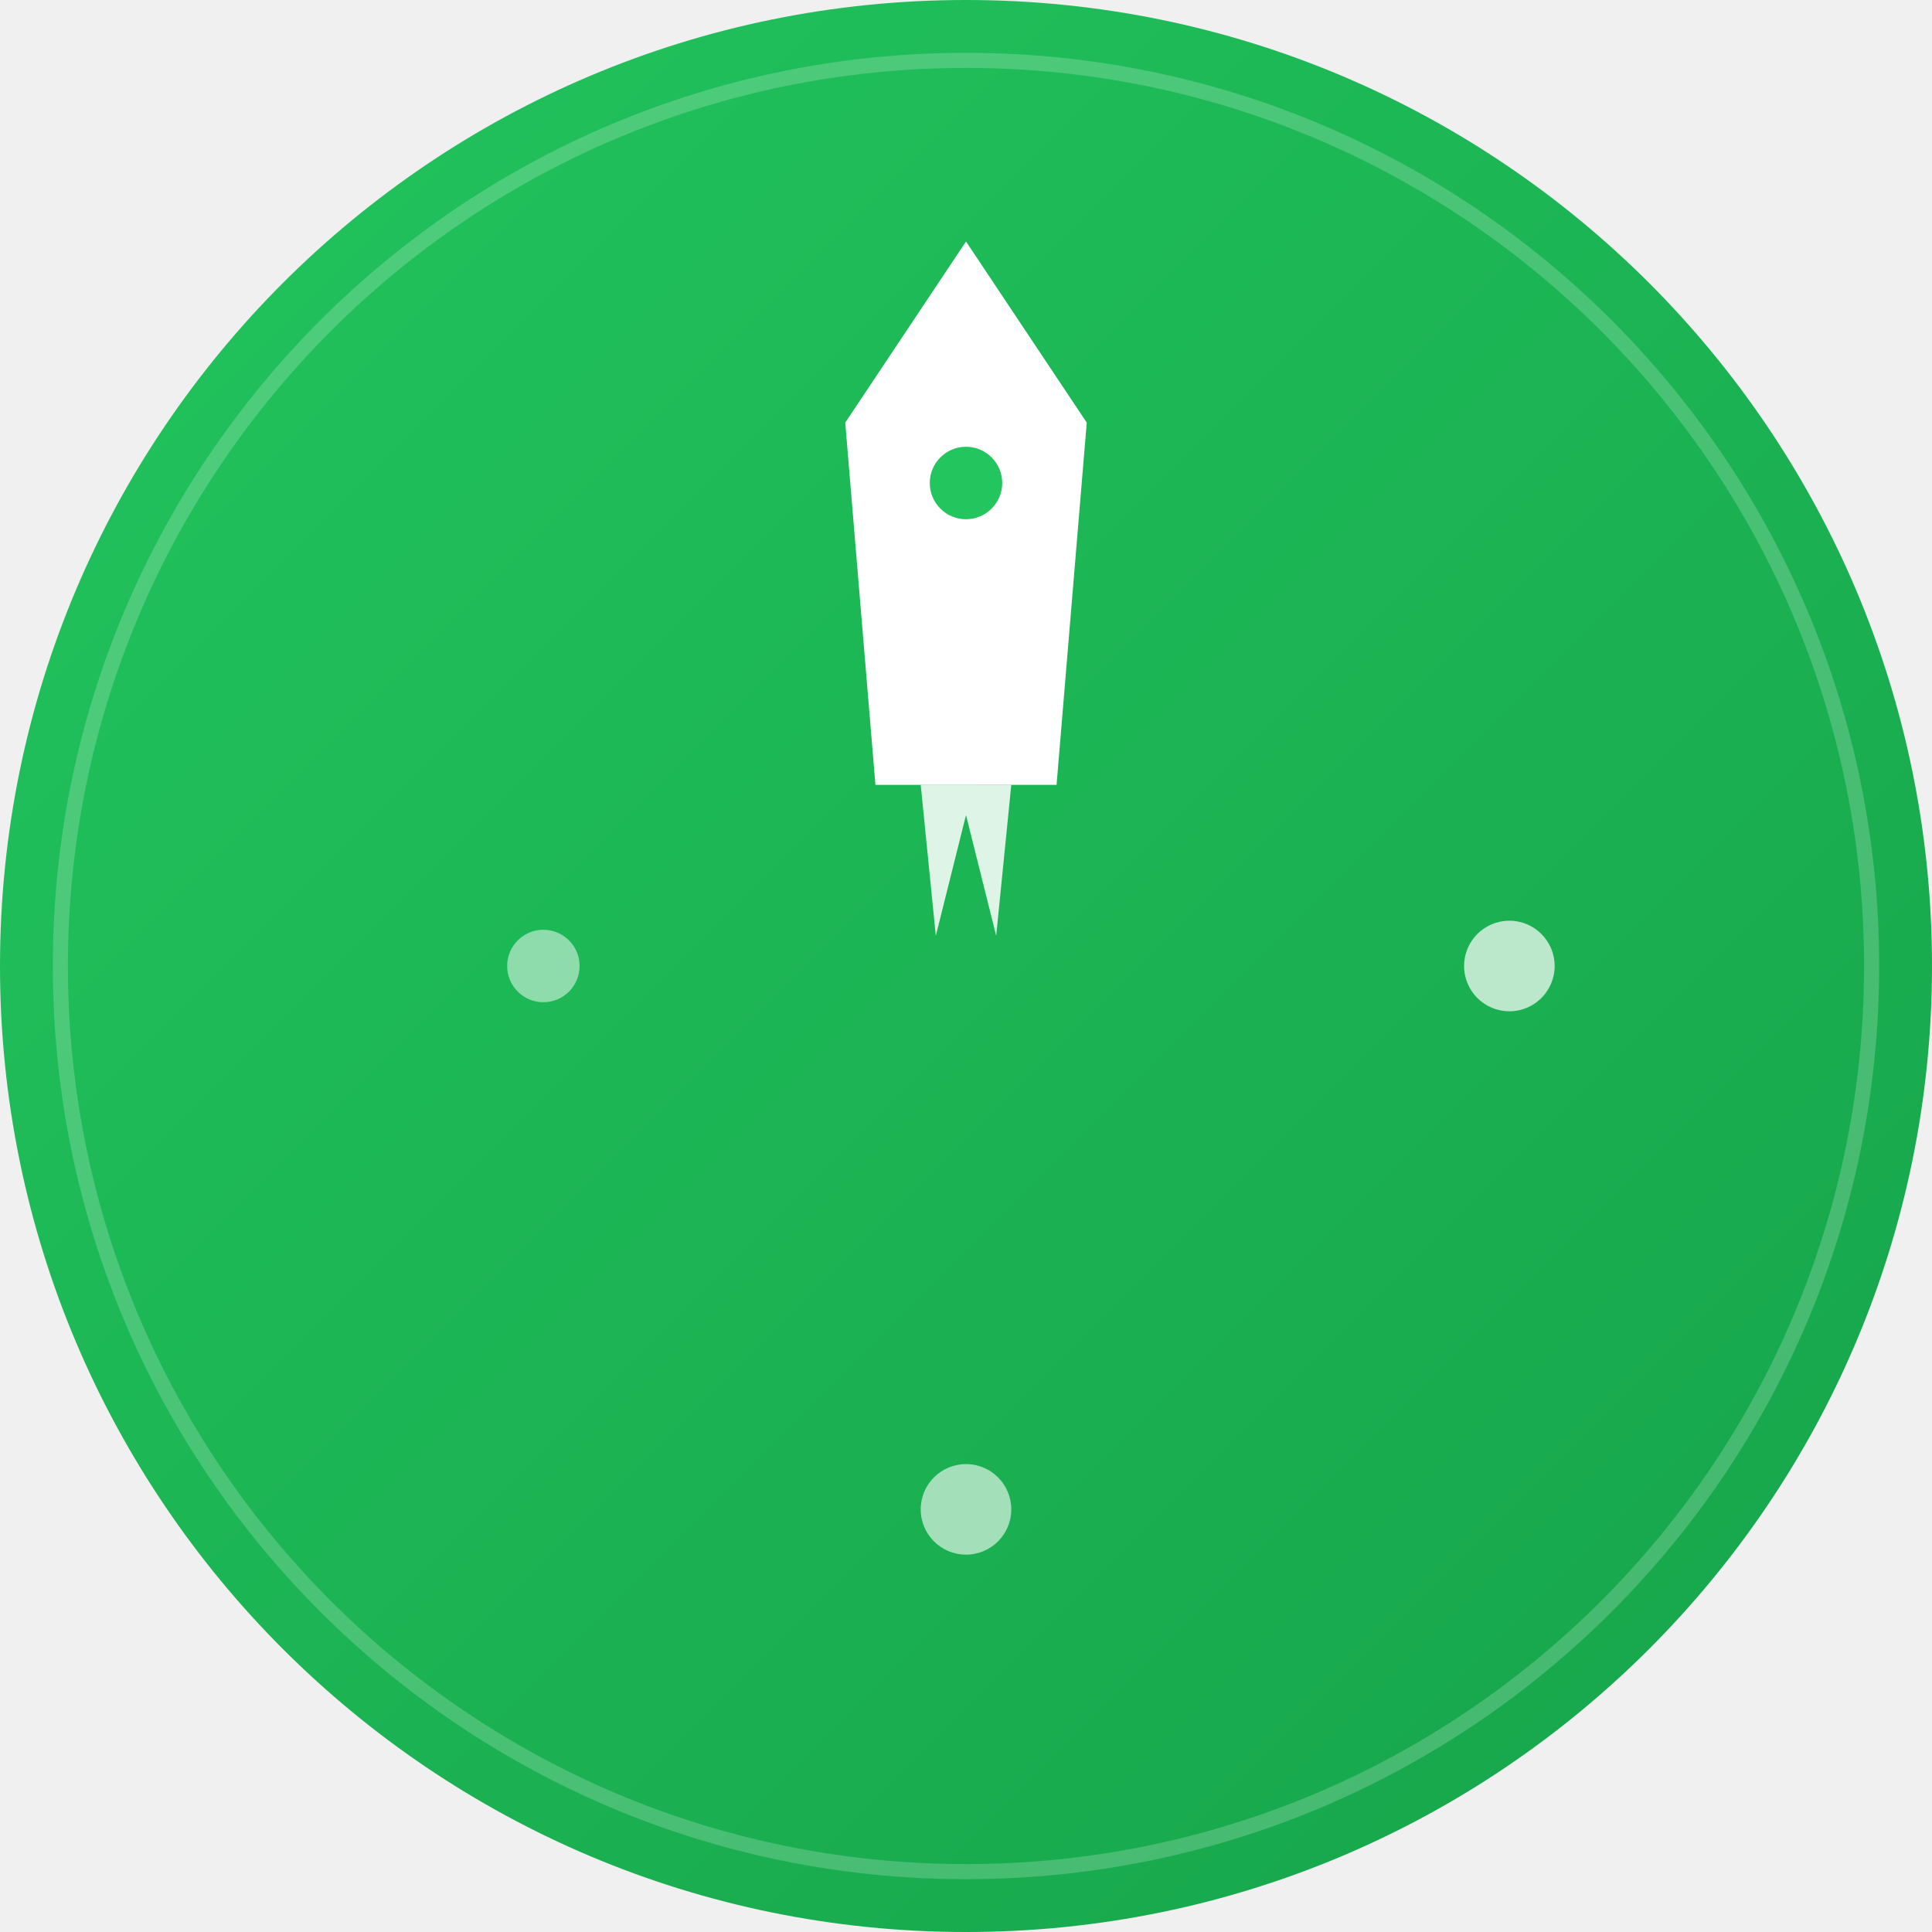
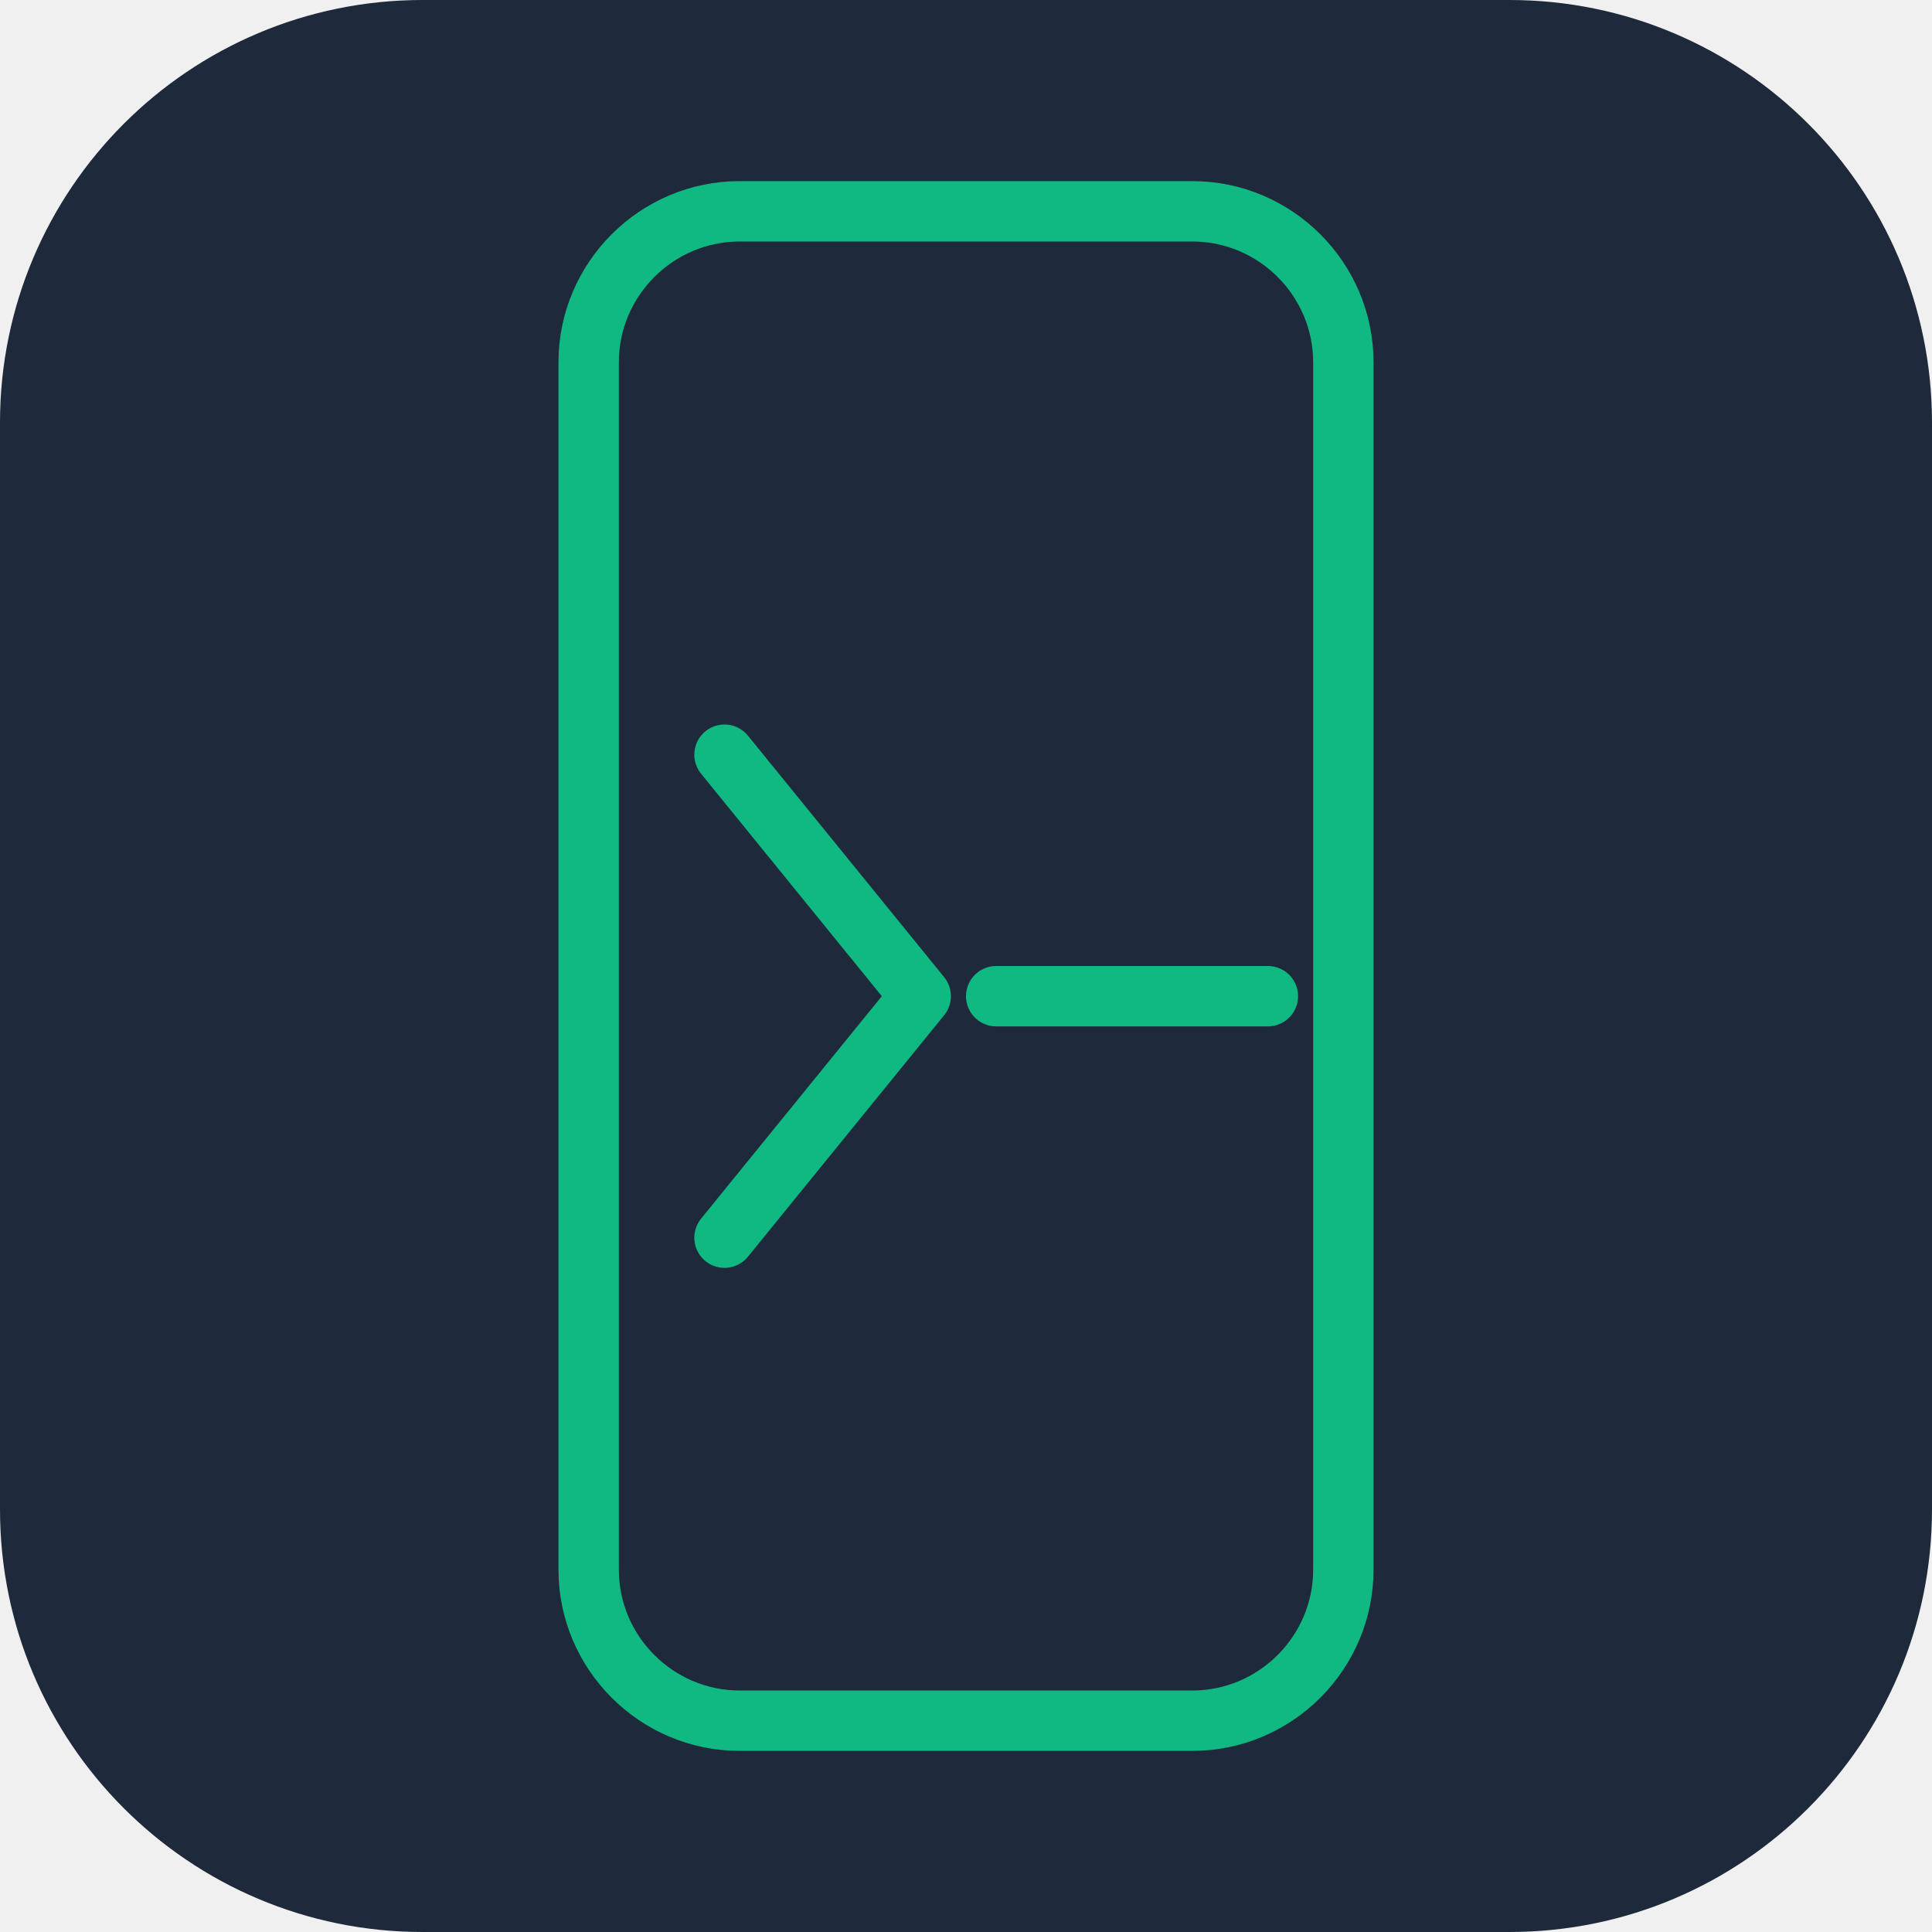
<svg xmlns="http://www.w3.org/2000/svg" viewBox="0 0 64 64">
-   <defs>
-     <linearGradient id="faviconGrad" x1="0%" y1="0%" x2="100%" y2="100%">
-       <stop offset="0%" style="stop-color:#22C55E;stop-opacity:1" />
-       <stop offset="100%" style="stop-color:#16A34A;stop-opacity:1" />
-     </linearGradient>
-   </defs>
-   <circle cx="32" cy="32" r="32" fill="url(#faviconGrad)" />
-   <circle cx="32" cy="32" r="30" fill="none" stroke="#FFFFFF" stroke-width="0.5" opacity="0.2" />
-   <g transform="translate(32, 20)">
-     <path d="M -4 -6 L 0 -12 L 4 -6 L 3 6 L -3 6 Z" fill="#FFFFFF" />
-     <path d="M -1.5 6 L -1 11 L 0 7 L 1 11 L 1.5 6 Z" fill="#FFFFFF" opacity="0.85" />
-     <circle cx="0" cy="-4" r="1.2" fill="#22C55E" />
-   </g>
-   <circle cx="50" cy="32" r="1.5" fill="#FFFFFF" opacity="0.7" />
-   <circle cx="18" cy="32" r="1.2" fill="#FFFFFF" opacity="0.5" />
-   <circle cx="32" cy="50" r="1.5" fill="#FFFFFF" opacity="0.6" />
+   <rect width="64" height="64" rx="14" fill="#1E293B" />
+   <path d="M24.5 7l15 0c2.75 0 5 2.25 5 5l0 40c0 2.75-2.25 5-5 5l-15 0c-2.75 0-5-2.25-5-5l0-40c0-2.75 2.25-5 5-5z" fill="none" stroke="#10B981" stroke-width="2" />
+   <path d="M24 25l6.5 8-6.5 8" fill="none" stroke="#10B981" stroke-width="2" stroke-linejoin="round" stroke-linecap="round" />
+   <line x1="33" y1="33" x2="42" y2="33" stroke="#10B981" stroke-width="2" stroke-linecap="round" />
</svg>
